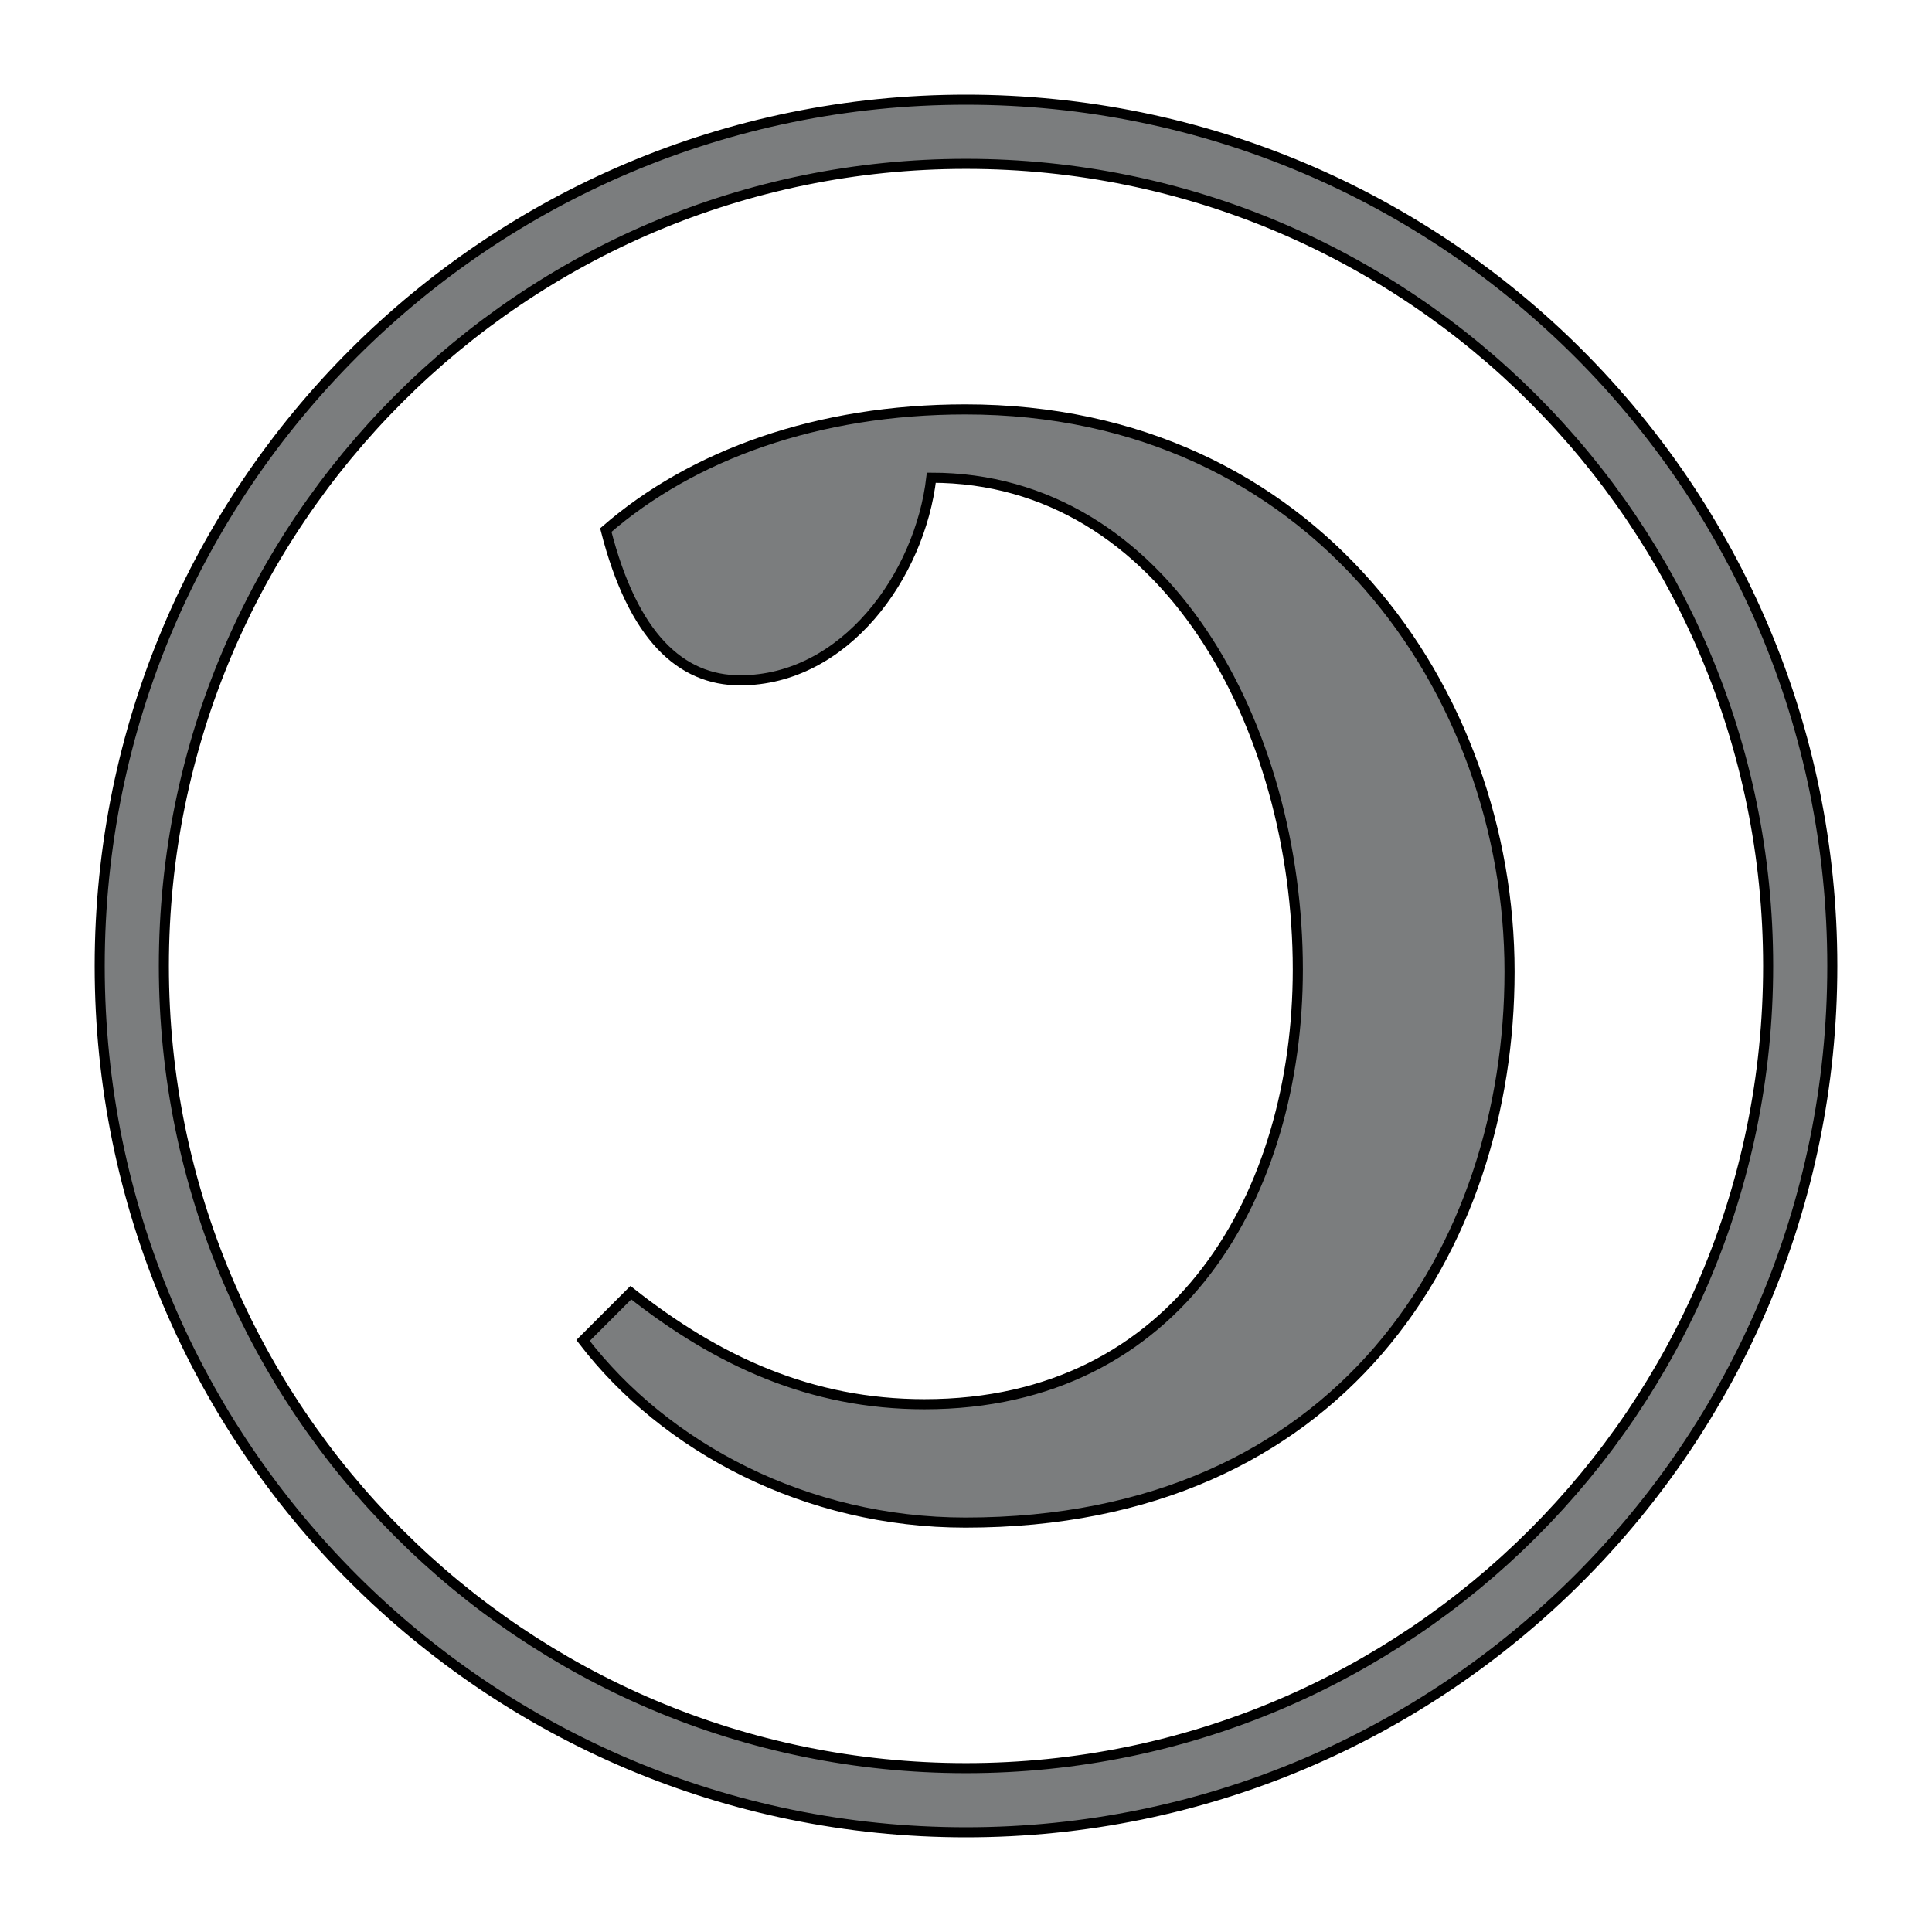
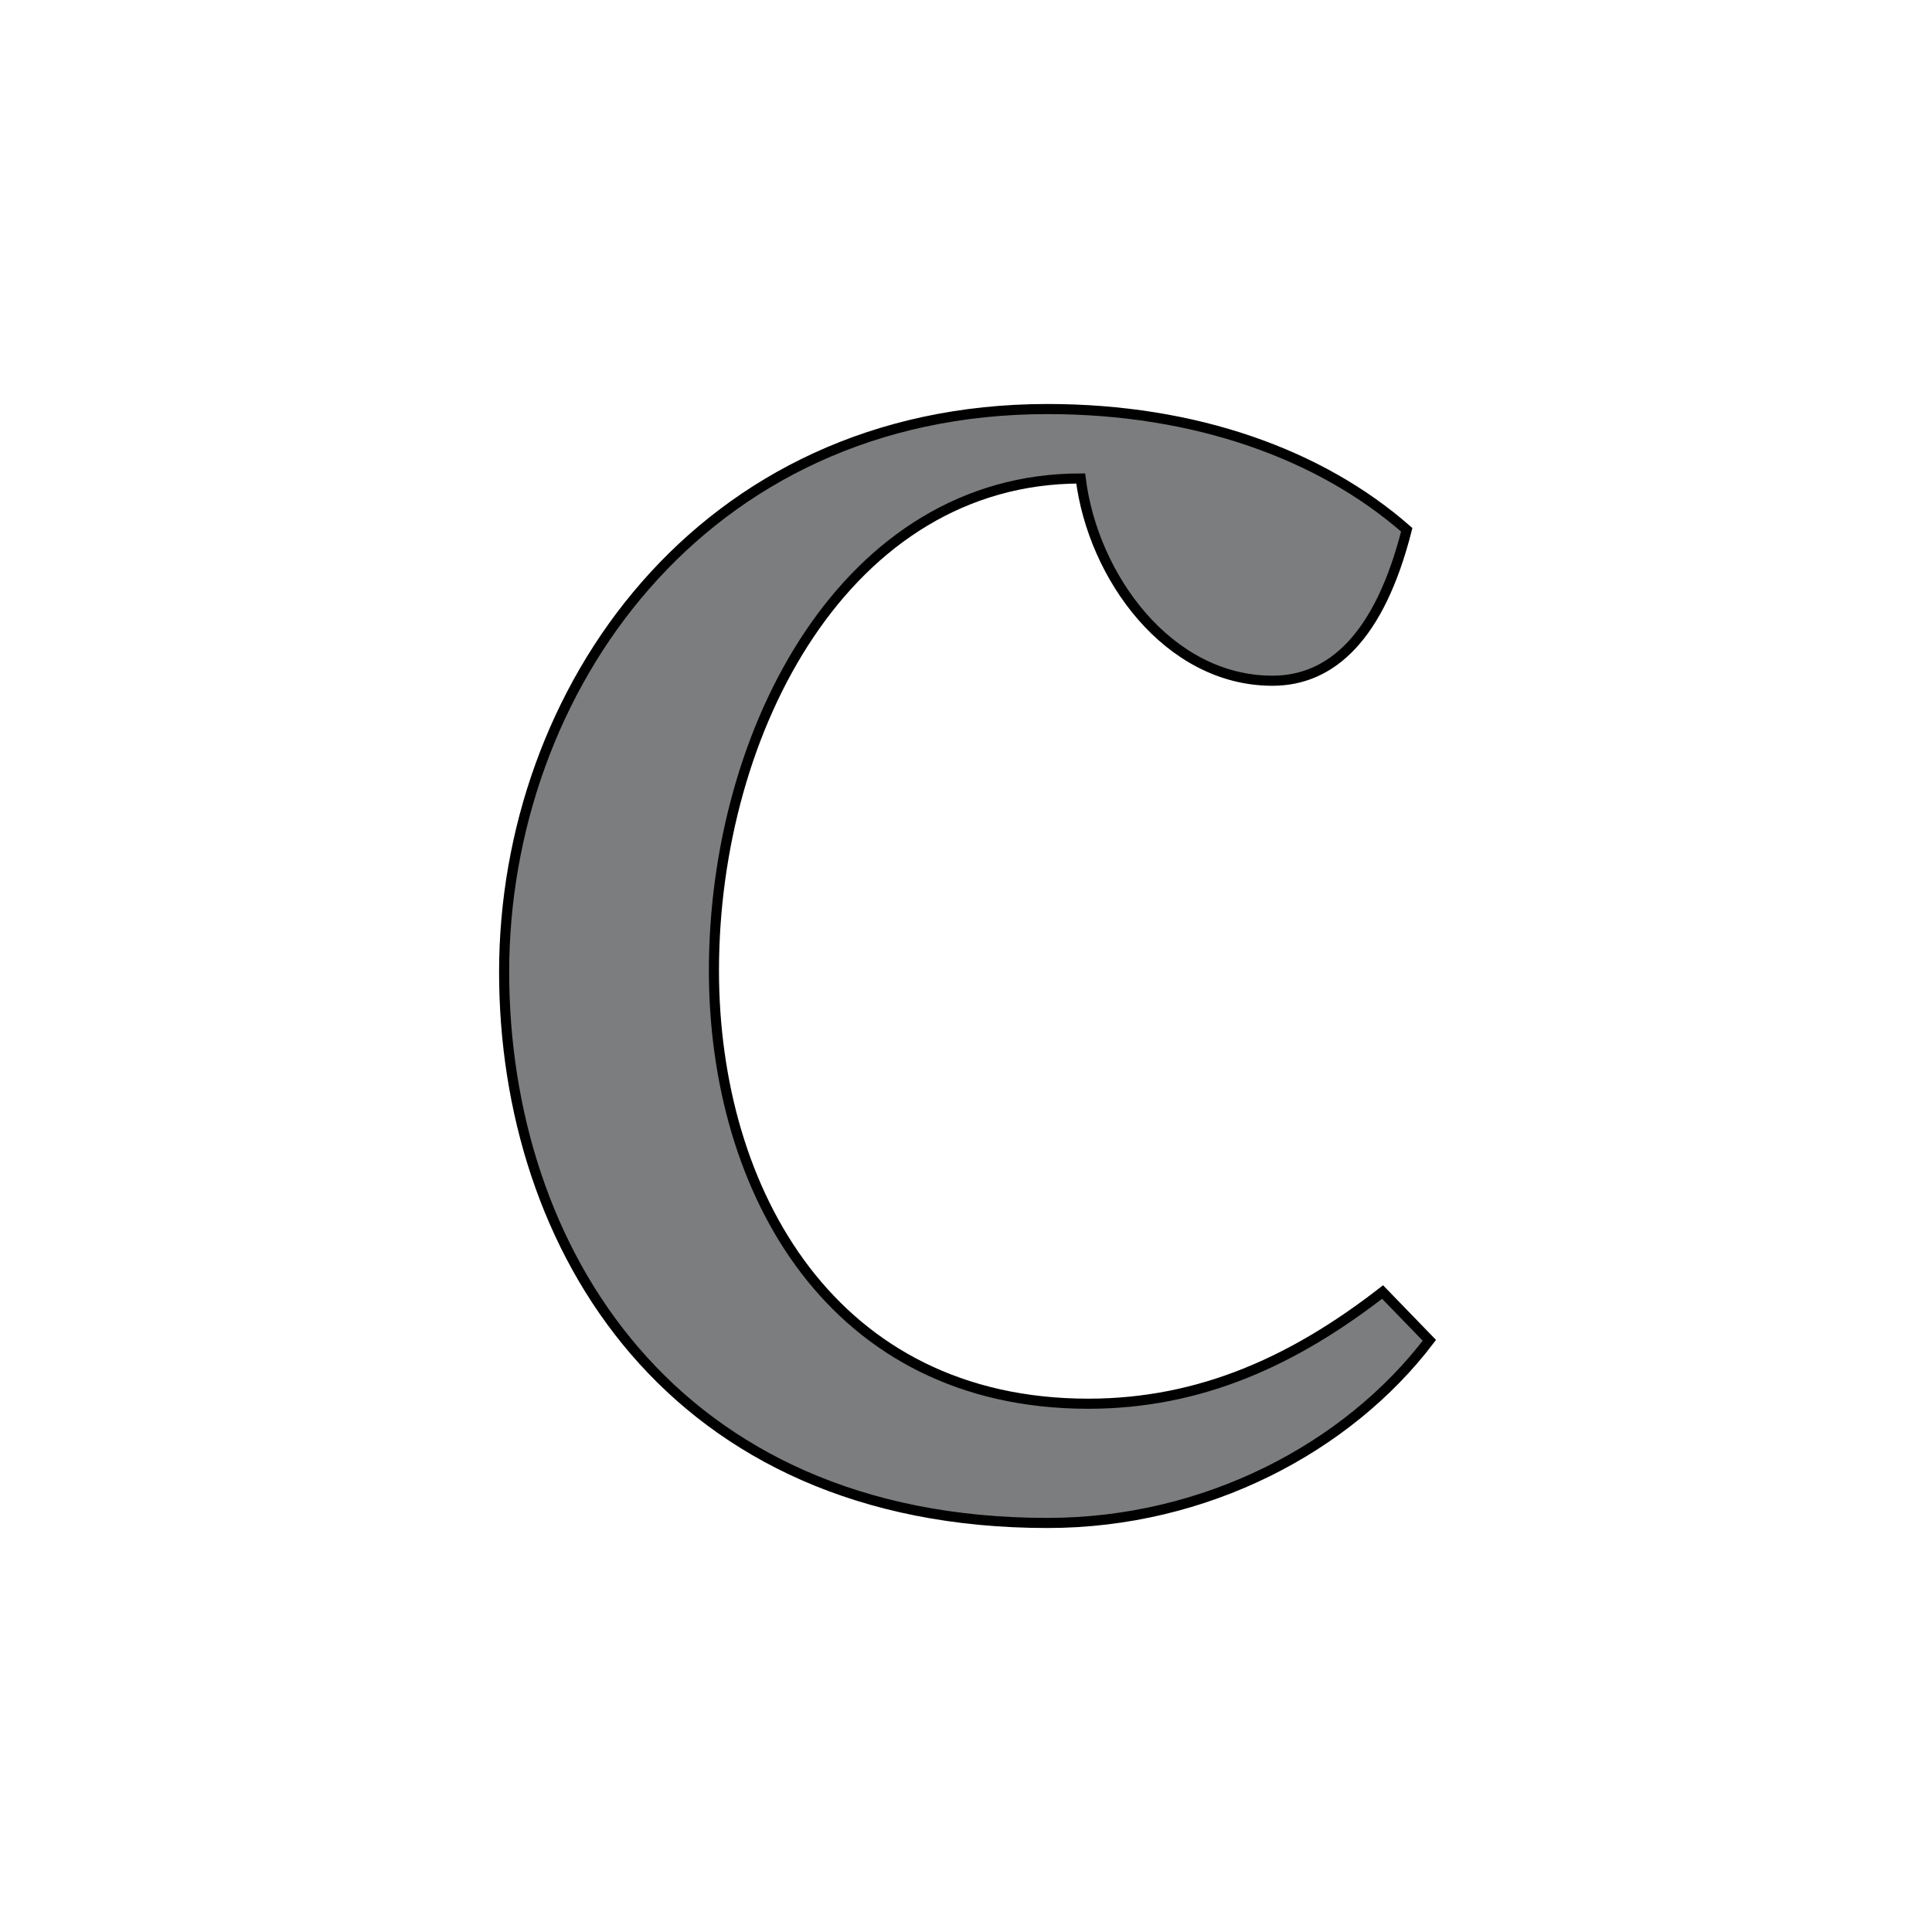
- <svg xmlns="http://www.w3.org/2000/svg" version="1.1" id="Credits" x="0px" y="0px" viewBox="0 0 128 128" enable-background="new 0 0 128 128" xml:space="preserve">
+ <svg xmlns="http://www.w3.org/2000/svg" version="1.1" id="Credits" x="0px" y="0px" viewBox="0 0 128 128" style="enable-background:new 0 0 128 128;" xml:space="preserve">
+   <style type="text/css">
+ 	.st0{fill:#7B7D7E;stroke:#000000;stroke-width:0.669;stroke-miterlimit:2.667;}
+ </style>
  <g>
-     <path fill="#7B7D7E" stroke="#000000" stroke-width="0.666" stroke-miterlimit="2.667" d="M6.605,64   c0,31.699,25.697,57.395,57.395,57.395S121.395,95.699,121.395,64   S95.699,6.605,64,6.605S6.605,32.301,6.605,64z M10.856,64   c0-29.351,23.793-53.144,53.144-53.144S117.144,34.649,117.144,64   c0,29.35-23.793,53.144-53.144,53.144S10.856,93.35,10.856,64z" />
-     <g>
-       <path fill="#7B7D7E" stroke="#000000" stroke-width="0.669" stroke-miterlimit="2.667" d="M41.795,85.643    c5.731,4.524,11.915,7.39,19.456,7.39c16.891,0,24.733-14.025,24.733-28.806    c0-15.987-8.747-32.577-24.281-32.577c-0.754,6.485-5.731,13.423-12.669,13.423    c-3.921,0-7.088-2.866-8.898-9.954C45.868,30.141,54.163,27.125,63.966,27.125    c23.074,0,36.045,18.701,36.045,37.252c0,18.249-11.161,36.498-36.045,36.498    c-10.558,0-19.908-4.977-25.338-12.065L41.795,85.643z" />
-     </g>
+     <path class="st0" d="M94.7,88.8c-5.4,7.1-14.8,12.1-25.3,12.1c-24.9,0-36-18.2-36-36.5c0-18.6,13-37.3,36-37.3c9.8,0,18.1,3,23.8,8   c-1.8,7.1-5,10-8.9,10c-6.9,0-11.9-6.9-12.7-13.4c-15.5,0-24.3,16.6-24.3,32.6C47.3,79,55.2,93,72.1,93c7.5,0,13.7-2.9,19.5-7.4   L94.7,88.8z" />
  </g>
</svg>
